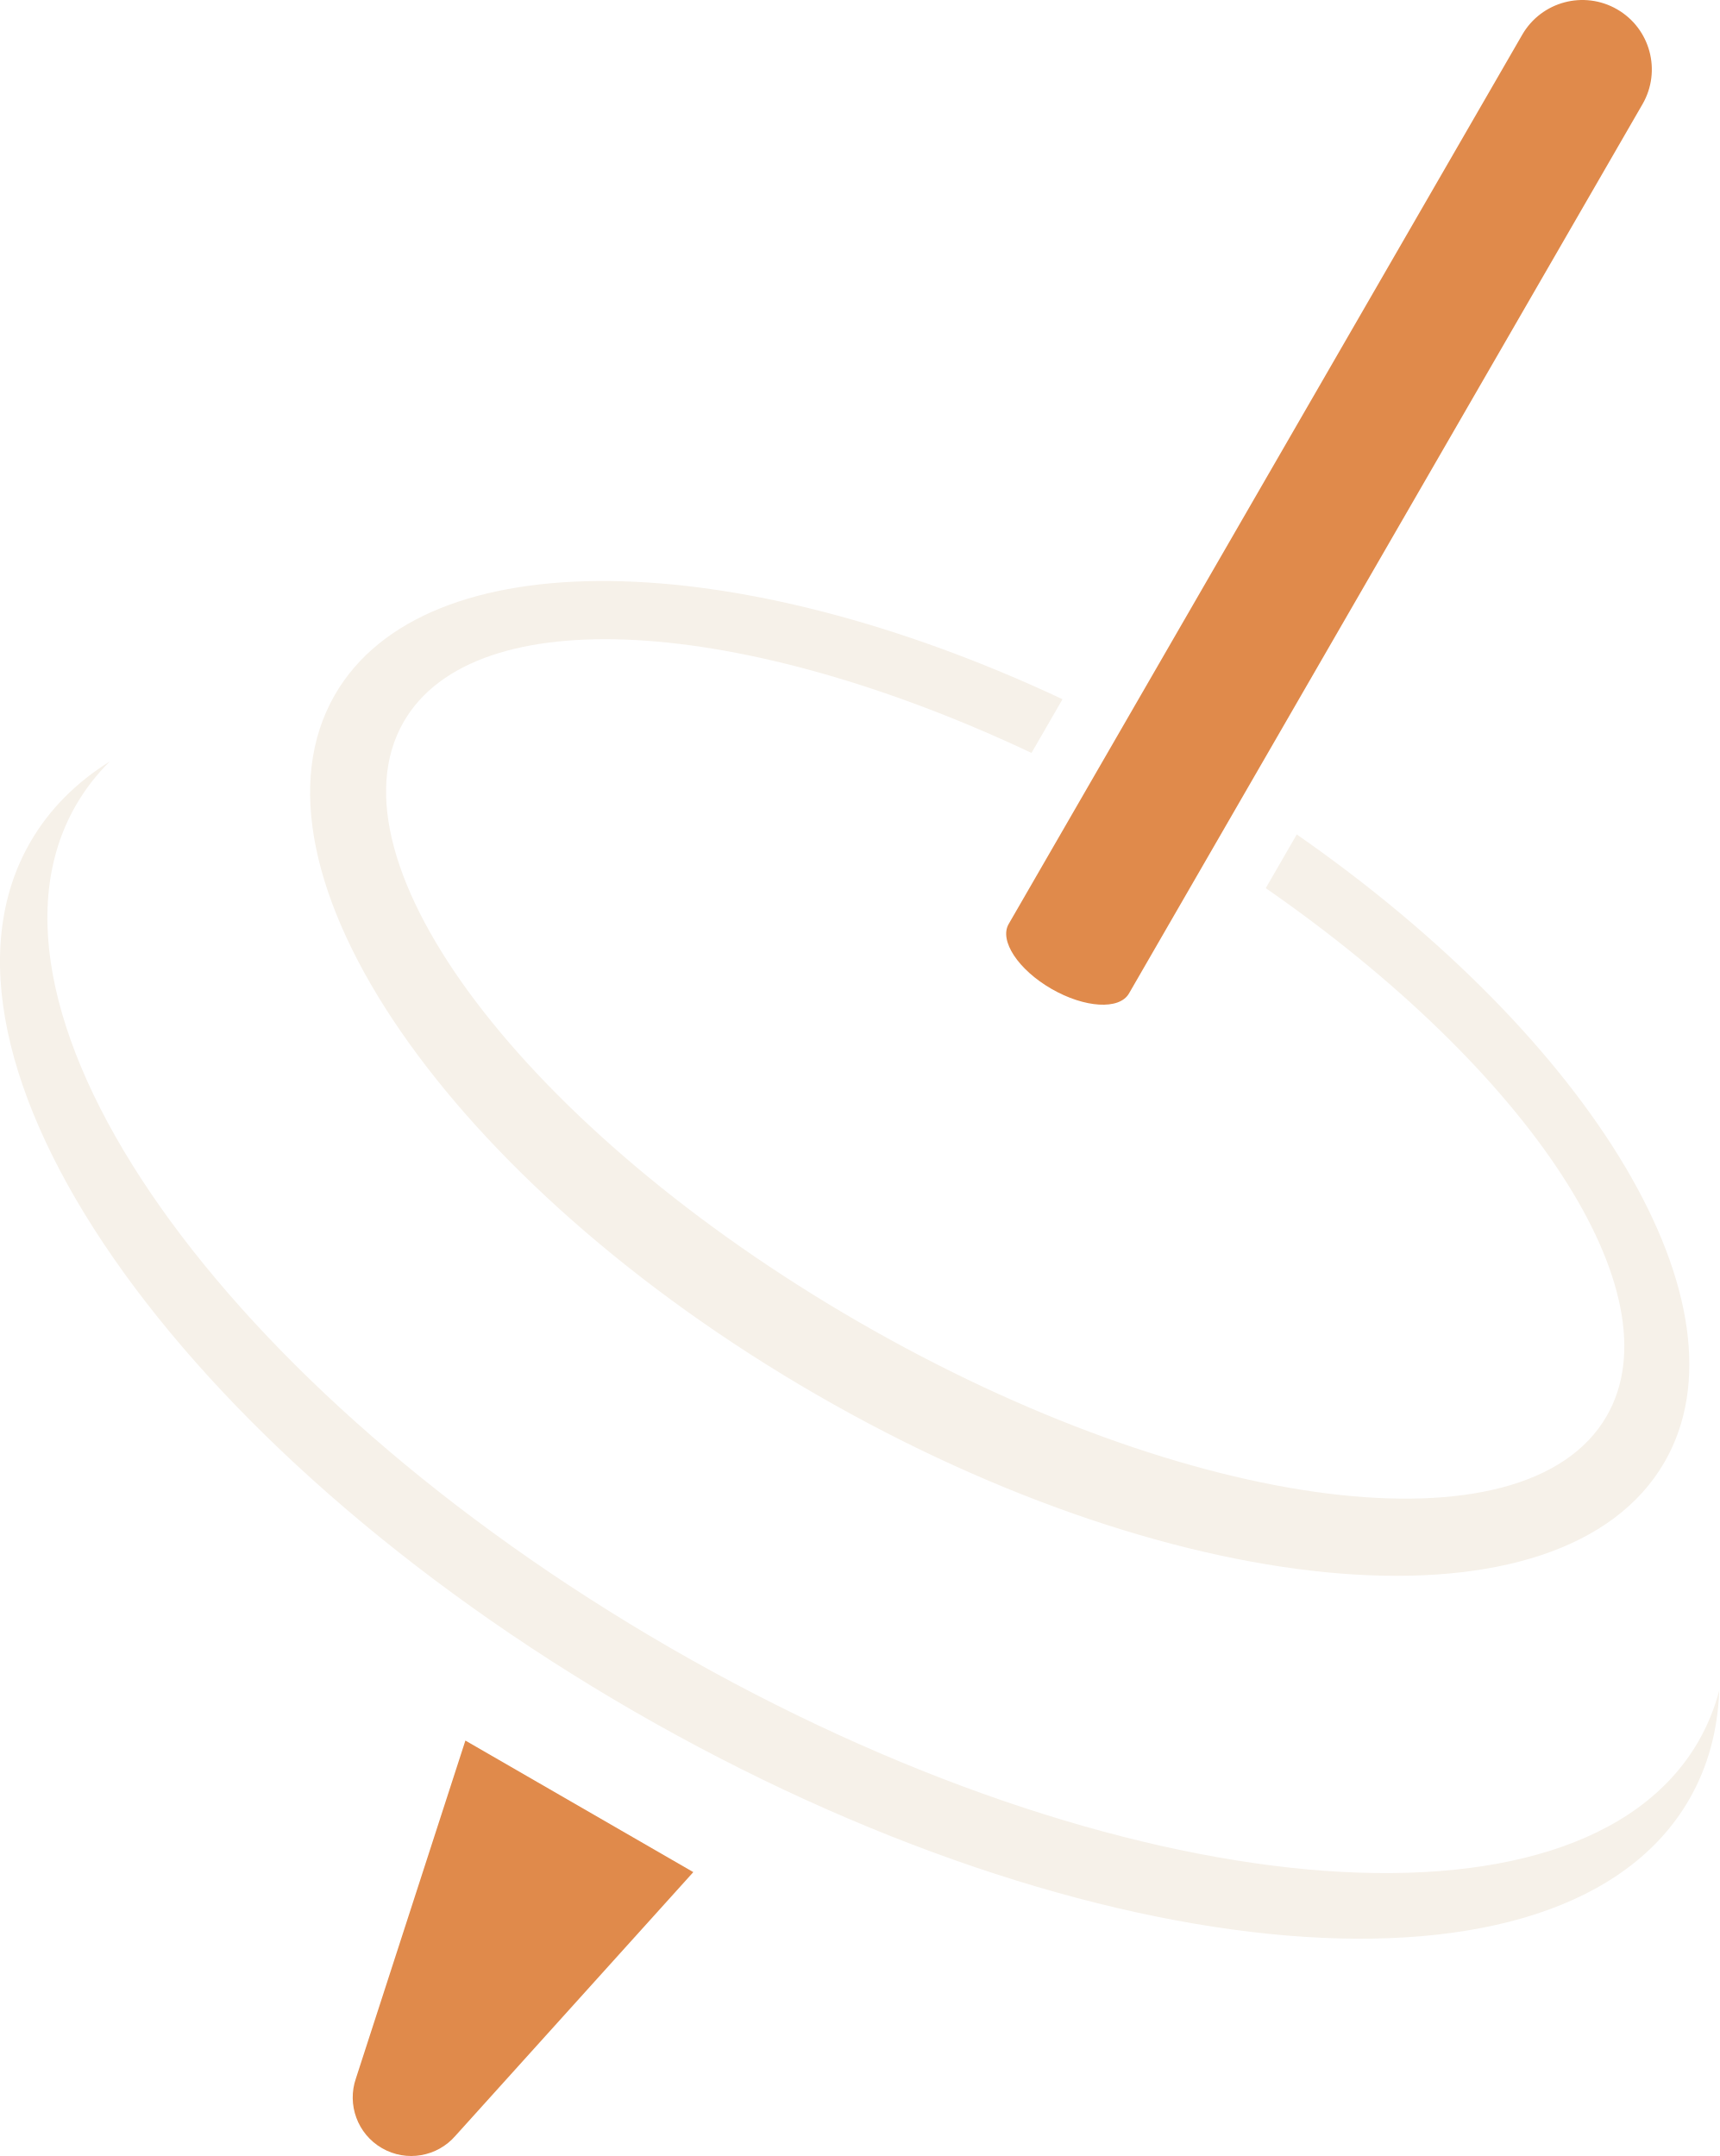
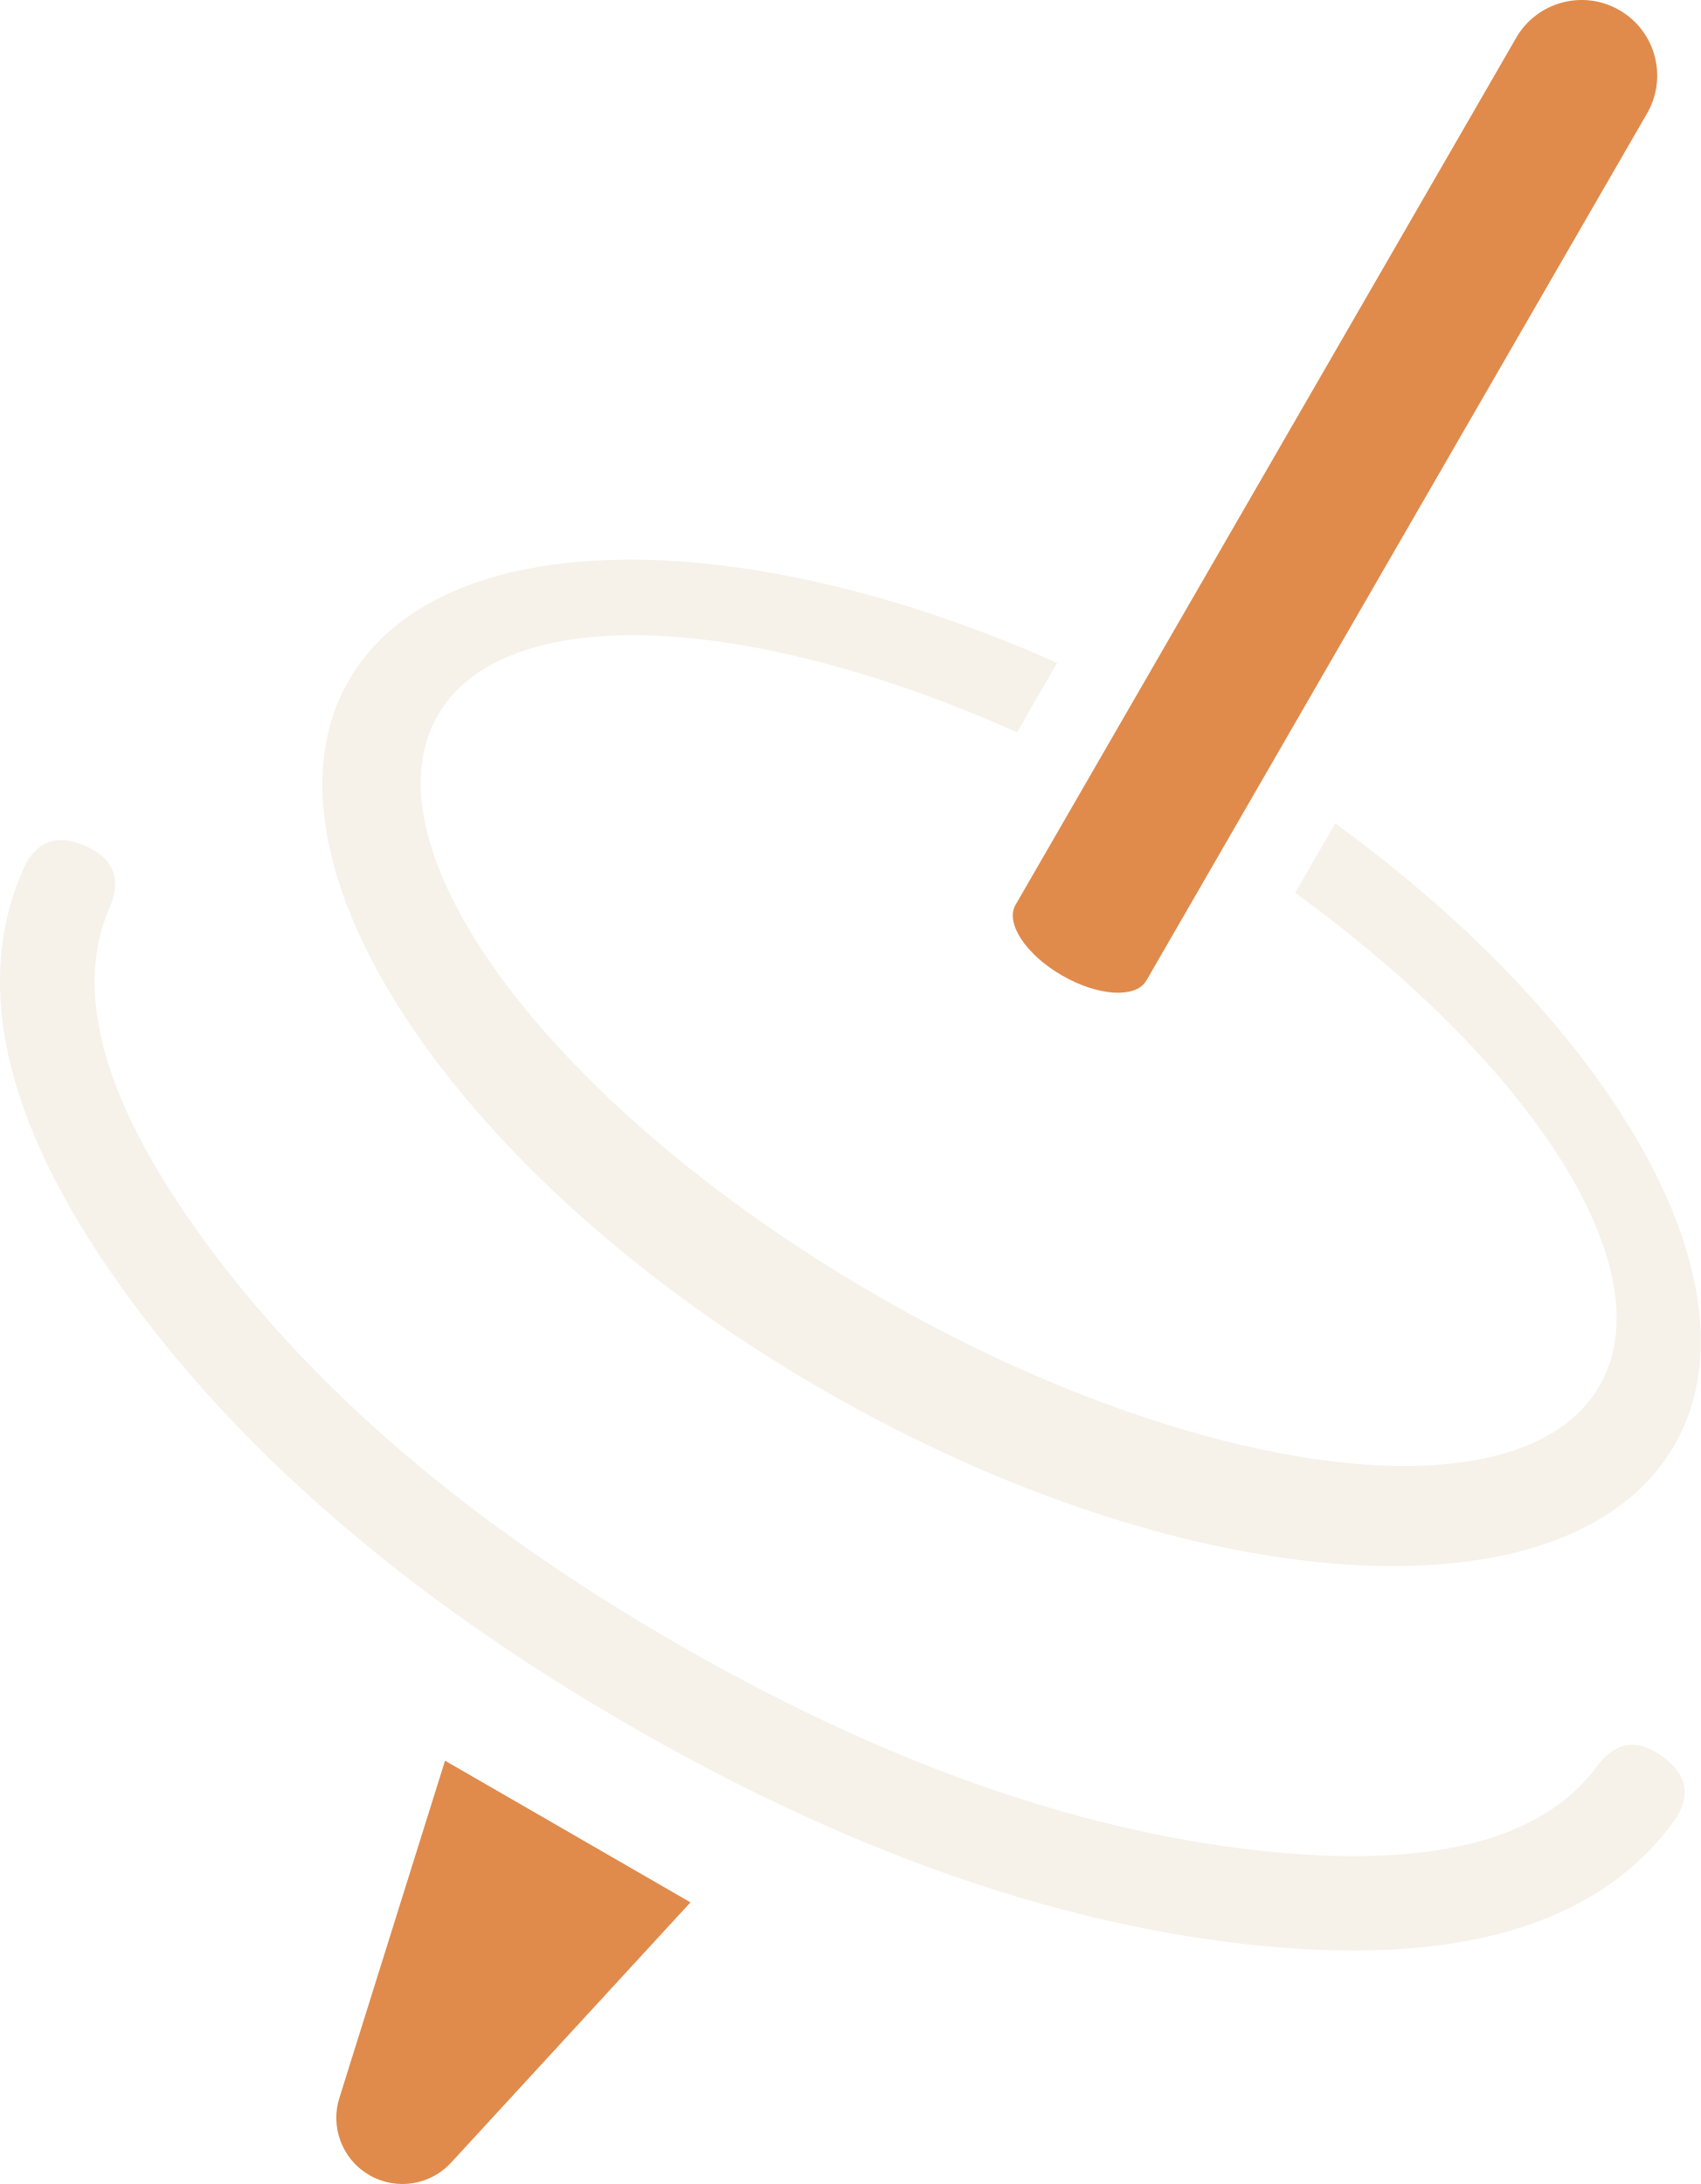
- <svg xmlns="http://www.w3.org/2000/svg" viewBox="0 0 79.725 100" width="79.725" height="100" role="img">
-   <path fill="#F6F1E9" d="M77.186 67.817C72.505 75.925 54.909 74.528 37.884 64.699C20.858 54.869 10.851 40.329 15.532 32.221C19.703 24.997 34.131 25.319 49.271 32.431L47.833 34.922C34.415 28.594 22.015 27.773 18.722 33.476C14.977 39.962 24.429 52.429 39.833 61.323C55.237 70.216 70.76 72.168 74.504 65.682C77.797 59.979 70.886 49.65 58.696 41.194L60.134 38.703C73.864 48.259 81.357 60.593 77.186 67.817ZM78.327 83.469C72.551 93.473 50.649 91.642 29.408 79.378C8.167 67.115 -4.37 49.063 1.406 39.059C2.283 37.54 3.531 36.294 5.093 35.316C4.479 35.923 3.953 36.599 3.523 37.345C-2.019 46.944 10.329 64.449 31.103 76.443C51.878 88.437 73.211 90.378 78.753 80.779C79.184 80.033 79.506 79.24 79.725 78.406C79.659 80.246 79.204 81.95 78.327 83.469Z" />
-   <path fill="#E08A4B" d="M70.589 1.611C71.478 0.07 73.448 -0.457 74.988 0.432C76.529 1.321 77.056 3.291 76.167 4.831L52.352 46.081C51.907 46.851 50.298 46.754 48.757 45.865C47.217 44.976 46.329 43.63 46.773 42.86ZM21.581 80.731 32.15 86.833 21.118 99.064C20.284 100.029 18.857 100.297 17.713 99.636C16.568 98.975 16.087 97.605 16.505 96.401Z" />
+ <svg xmlns="http://www.w3.org/2000/svg" viewBox="0 0 77.867 100" width="77.867" height="100" role="img">
+   <path fill="#F6F1E9" d="M76.656 66.183C71.883 74.45 54.43 73.309 37.673 63.634C20.916 53.96 11.201 39.415 15.974 31.149C20.125 23.96 33.865 23.886 48.398 30.352L46.564 33.529C34.256 28.028 23.088 27.478 20.044 32.75C16.466 38.948 25.472 50.846 40.16 59.327C54.848 67.807 69.656 69.657 73.234 63.459C76.278 58.187 70.217 48.791 59.299 40.882L61.134 37.705C74 47.057 80.806 58.994 76.656 66.183ZM76.587 83.463Q71.289 90.621 57.021 89.017Q43.544 87.501 28.806 78.992Q14.069 70.483 6.017 59.569Q-2.507 48.015 1.044 39.848Q1.907 37.865 3.89 38.727Q4.882 39.159 5.162 39.87Q5.442 40.581 5.011 41.573Q2.454 47.454 9.498 57.001Q17.013 67.189 30.969 75.246Q44.924 83.303 57.505 84.718Q69.295 86.045 73.11 80.89Q73.753 80.021 74.509 79.908Q75.265 79.795 76.135 80.438Q77.873 81.724 76.587 83.463Z" />
+   <path fill="#E08A4B" d="M69.418 1.731C70.373 0.076 72.489 -0.491 74.144 0.464C75.799 1.42 76.366 3.536 75.411 5.191L52.487 44.896C52.009 45.724 50.28 45.62 48.625 44.664C46.97 43.709 46.016 42.263 46.494 41.436ZM20.376 80.618 31.613 87.105 20.696 98.976C19.762 100.036 18.182 100.327 16.912 99.594C15.642 98.861 15.104 97.346 15.555 96.008Z" />
</svg>
